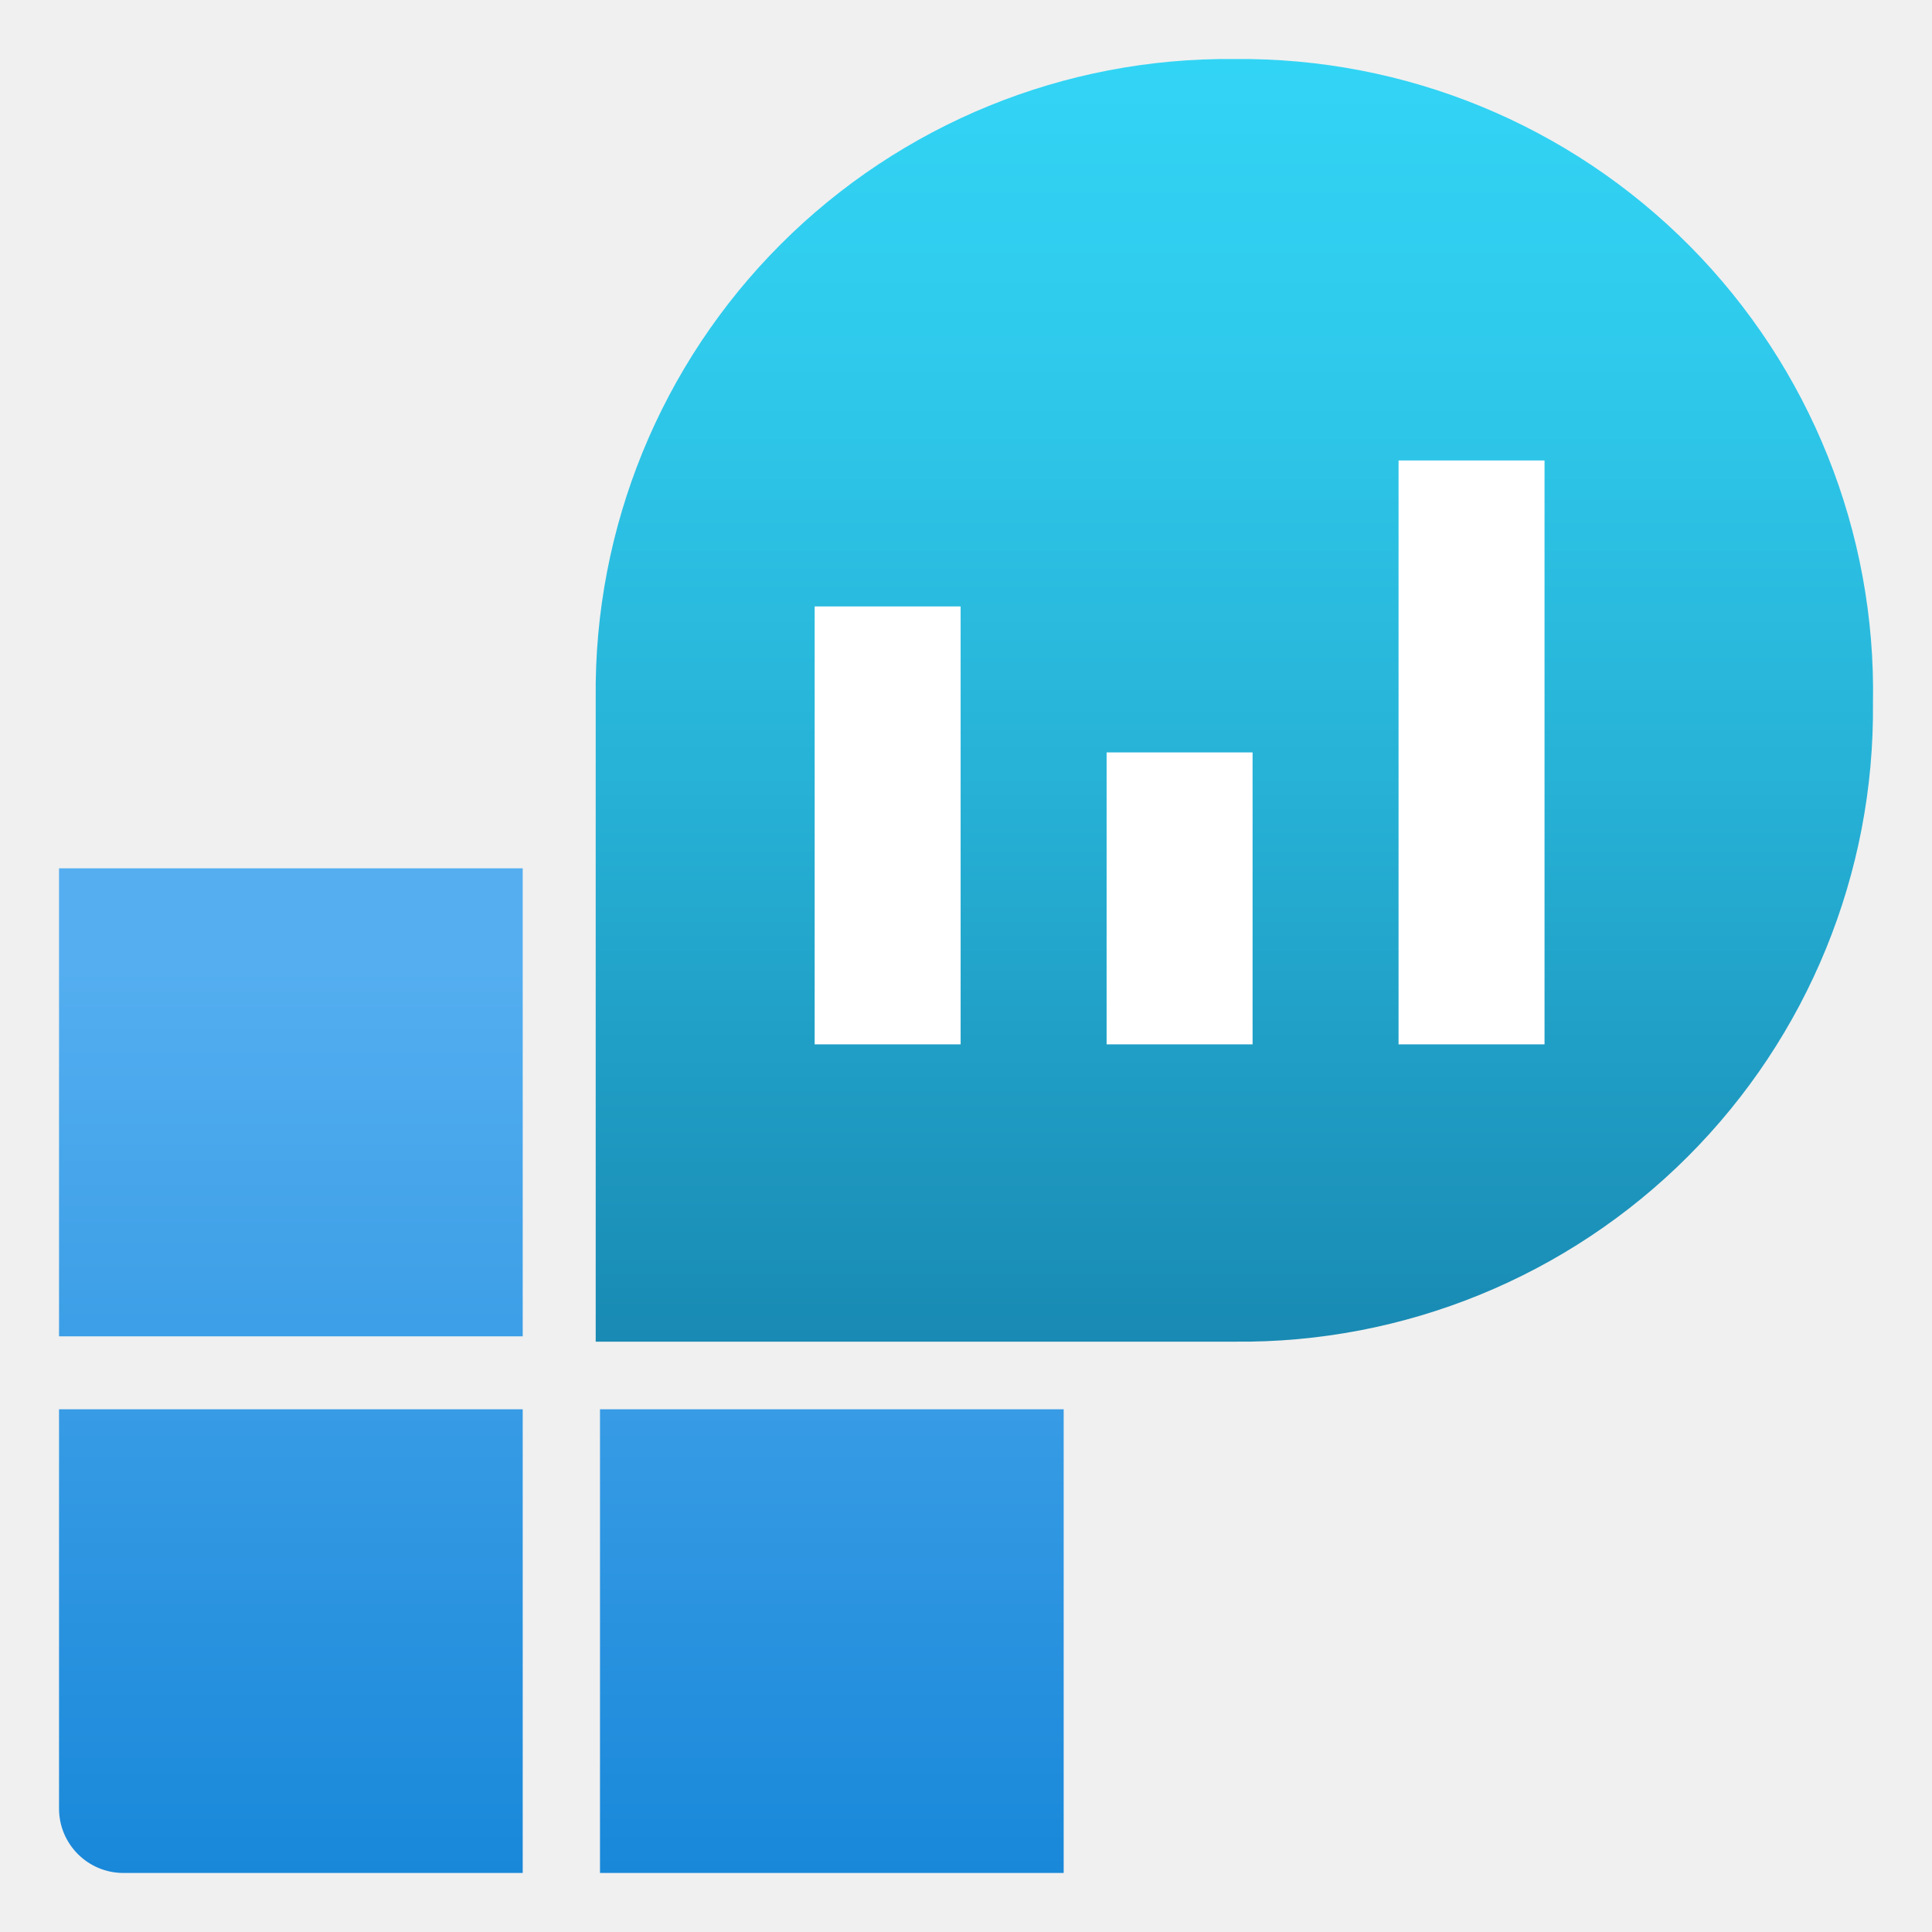
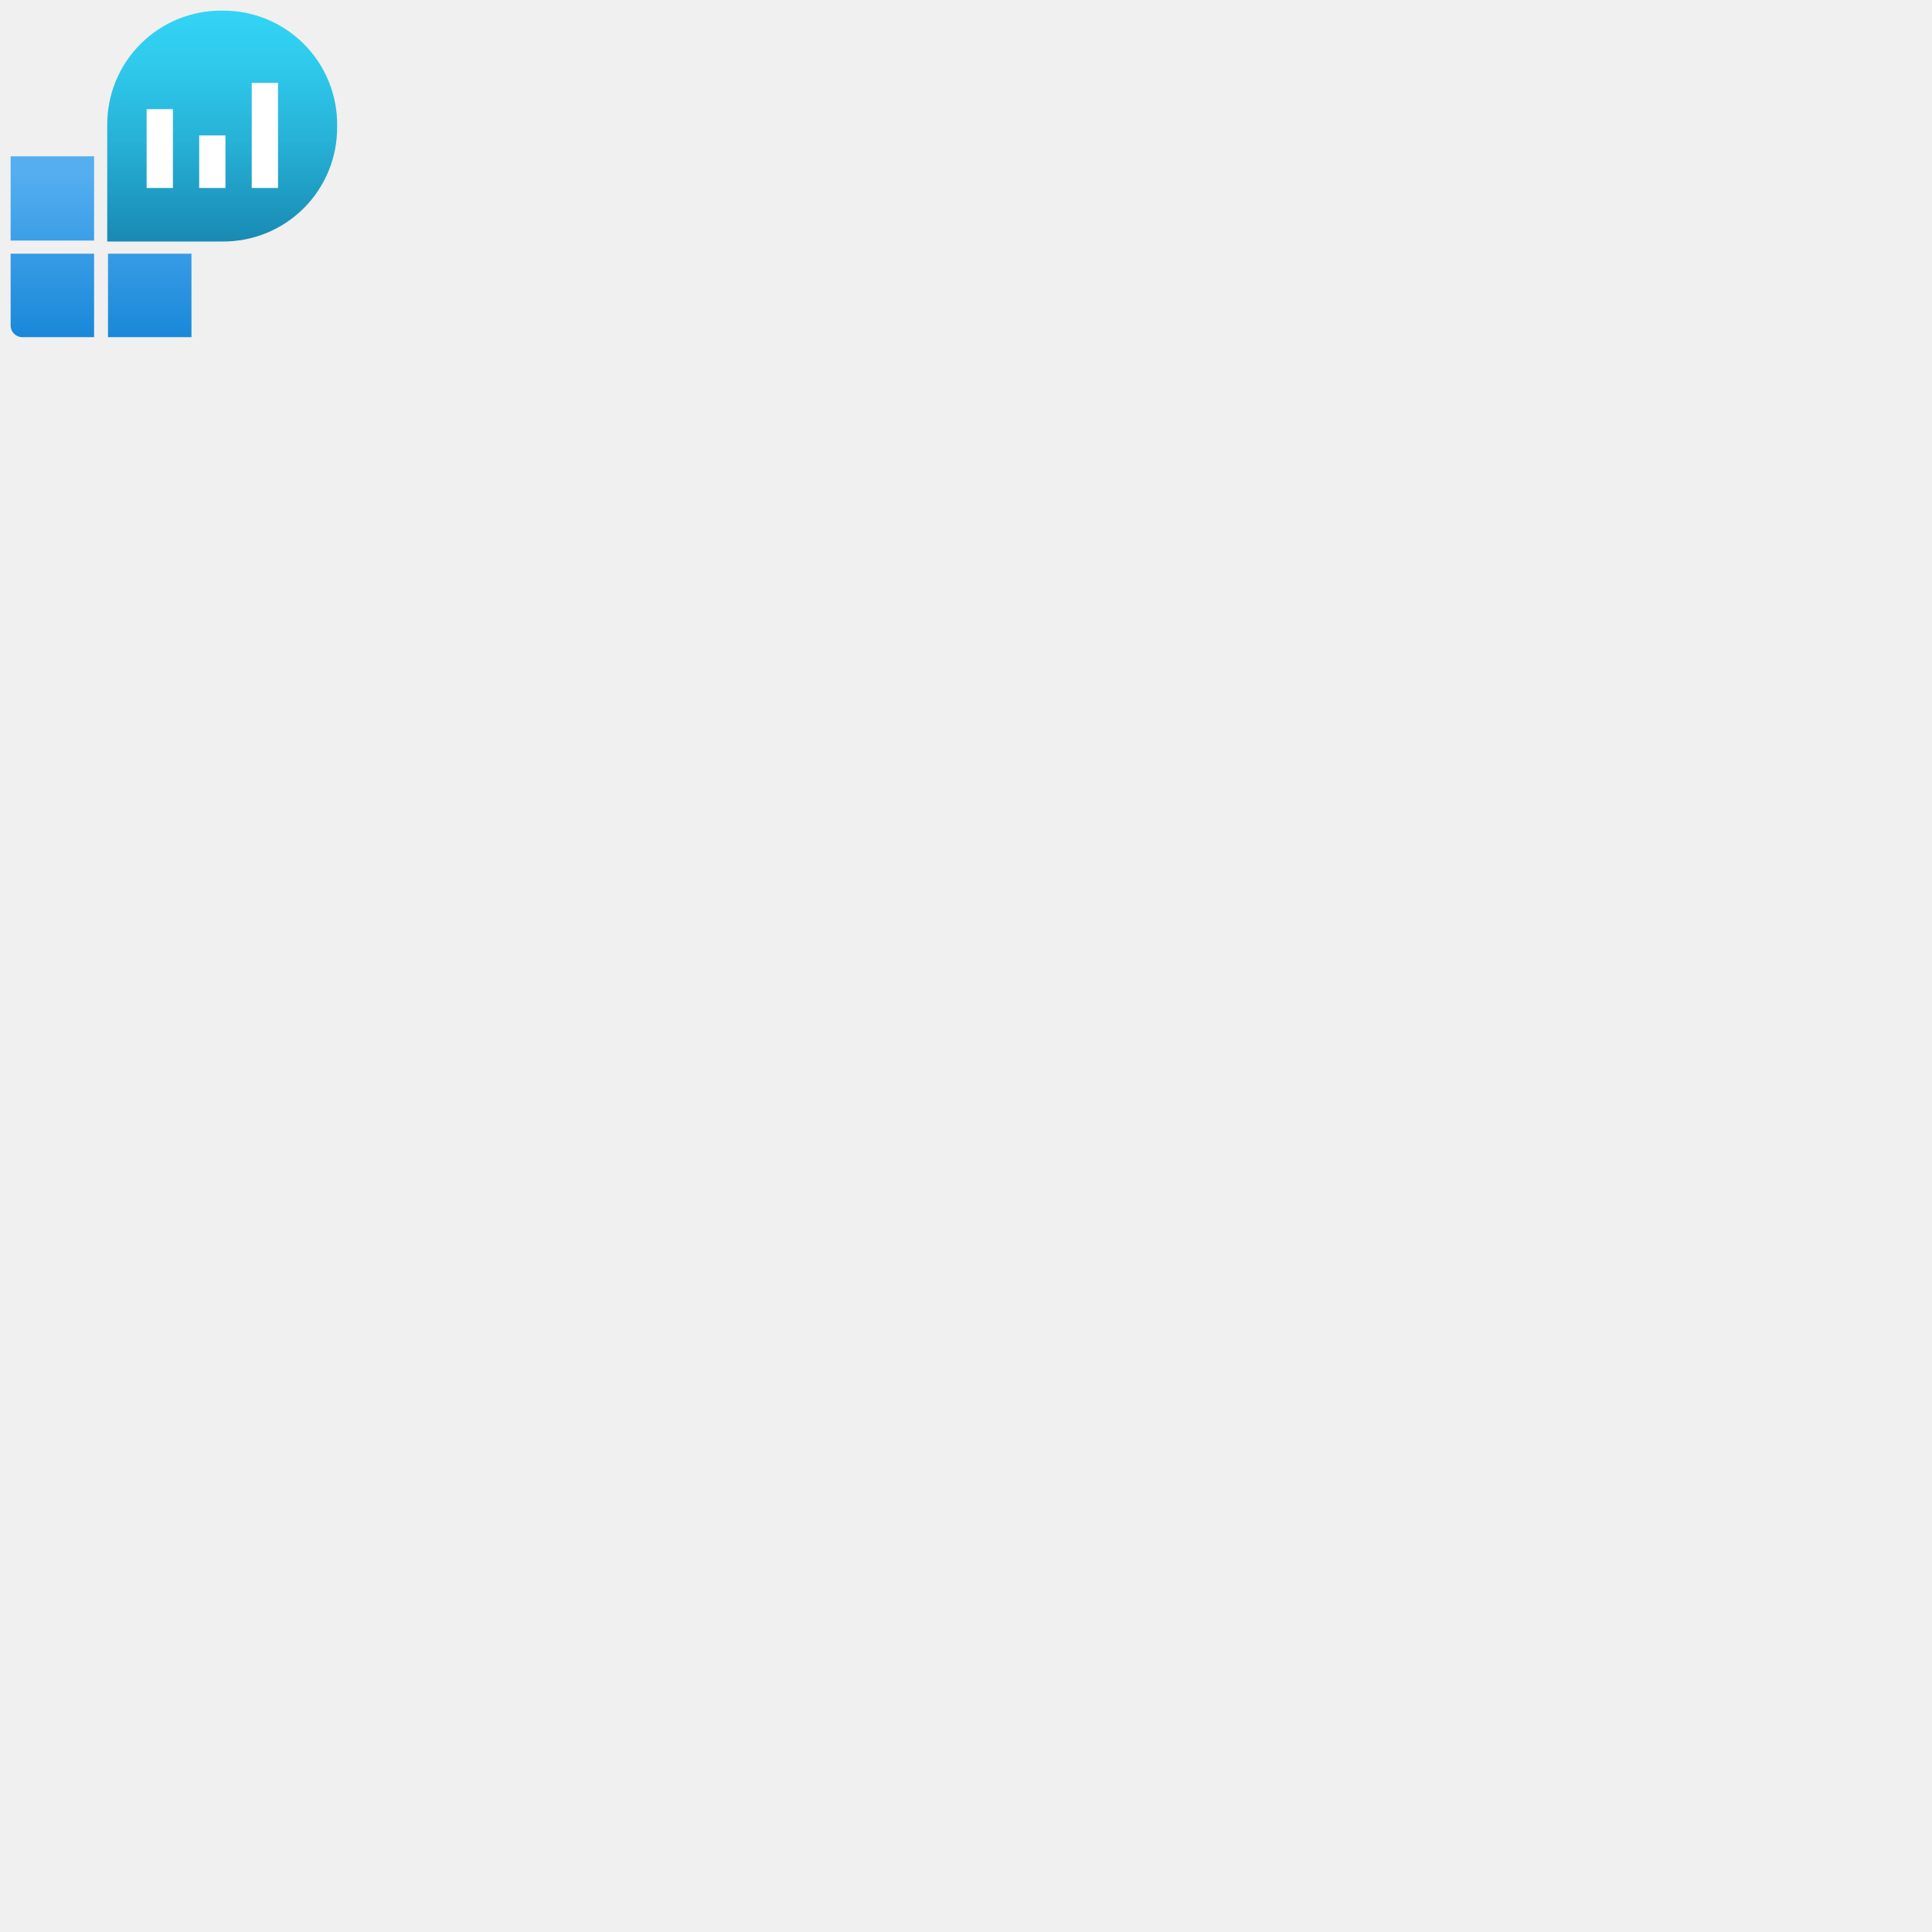
- <svg xmlns="http://www.w3.org/2000/svg" id="b388e944-5509-49c9-84d7-f38bffa995b2" width="18" height="18" viewBox="0 0 18 18">
+ <svg xmlns="http://www.w3.org/2000/svg" id="b388e944-5509-49c9-84d7-f38bffa995b2" width="100" height="100" viewBox="0 0 100 100">
  <defs>
    <linearGradient id="a997e203-1d7d-4cb9-b131-5dc44e029b46" x1="5.23" y1="17.45" x2="5.23" y2="8.09" gradientUnits="userSpaceOnUse">
      <stop offset="0" stop-color="#1988d9" />
      <stop offset="0.9" stop-color="#54aef0" />
    </linearGradient>
    <linearGradient id="e122e9d8-aee5-4f1a-a60e-b1eae355daa5" x1="11.5" y1="12.45" x2="11.5" y2="0.55" gradientUnits="userSpaceOnUse">
      <stop offset="0" stop-color="#198ab3" />
      <stop offset="0.01" stop-color="#198bb4" />
      <stop offset="0.44" stop-color="#27b2d7" />
      <stop offset="0.79" stop-color="#2fcbed" />
      <stop offset="1" stop-color="#32d4f5" />
    </linearGradient>
  </defs>
  <path d="M5.59,13.13H9.91v4.32H5.59ZM1.15,17.45H4.87V13.13H.55v3.72A.6.6,0,0,0,1.15,17.45Zm-.6-5H4.87V8.09H.55Z" fill="url(#a997e203-1d7d-4cb9-b131-5dc44e029b46)" />
  <path d="M11.5.55a5.89,5.89,0,0,1,5.95,6,5.89,5.89,0,0,1-5.95,5.95H5.55V6.5A5.89,5.89,0,0,1,11.5.55Z" fill-rule="evenodd" fill="url(#e122e9d8-aee5-4f1a-a60e-b1eae355daa5)" />
  <rect x="7.59" y="5.65" width="1.36" height="4.08" fill="#fff" />
  <rect x="10.31" y="7.01" width="1.36" height="2.72" fill="#fff" />
  <rect x="13.03" y="4.29" width="1.36" height="5.44" fill="#fff" />
</svg>
